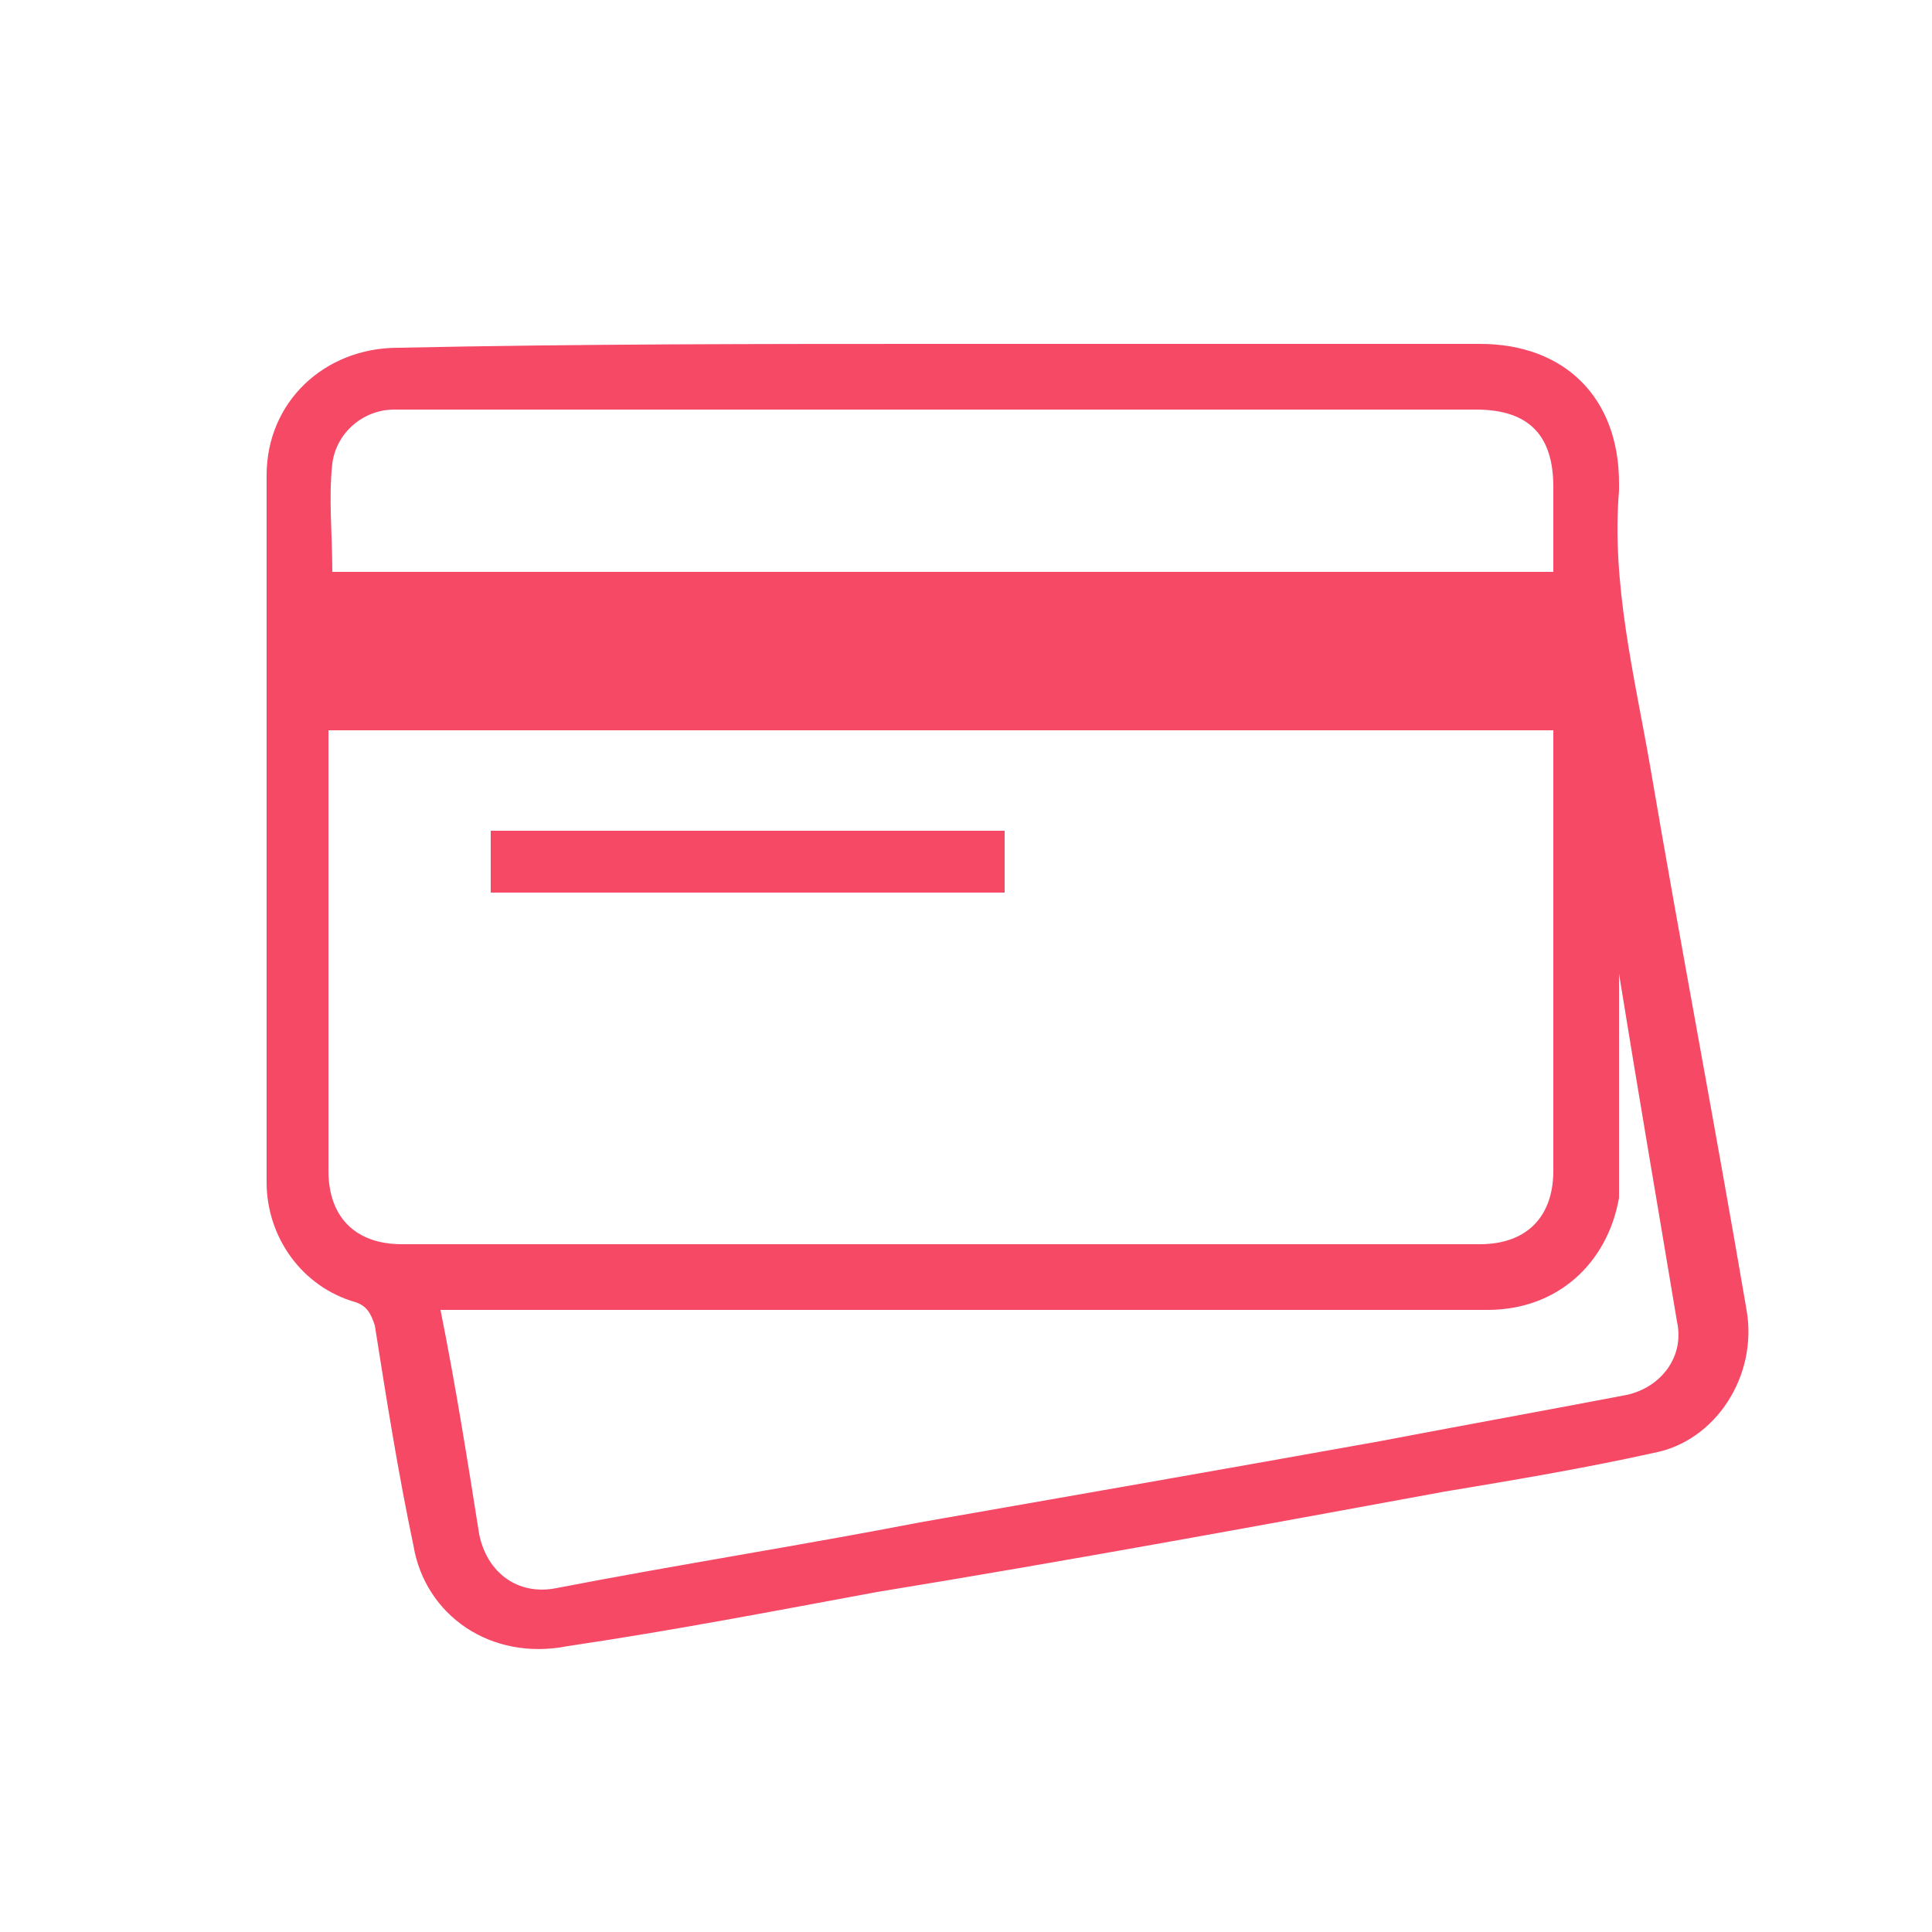
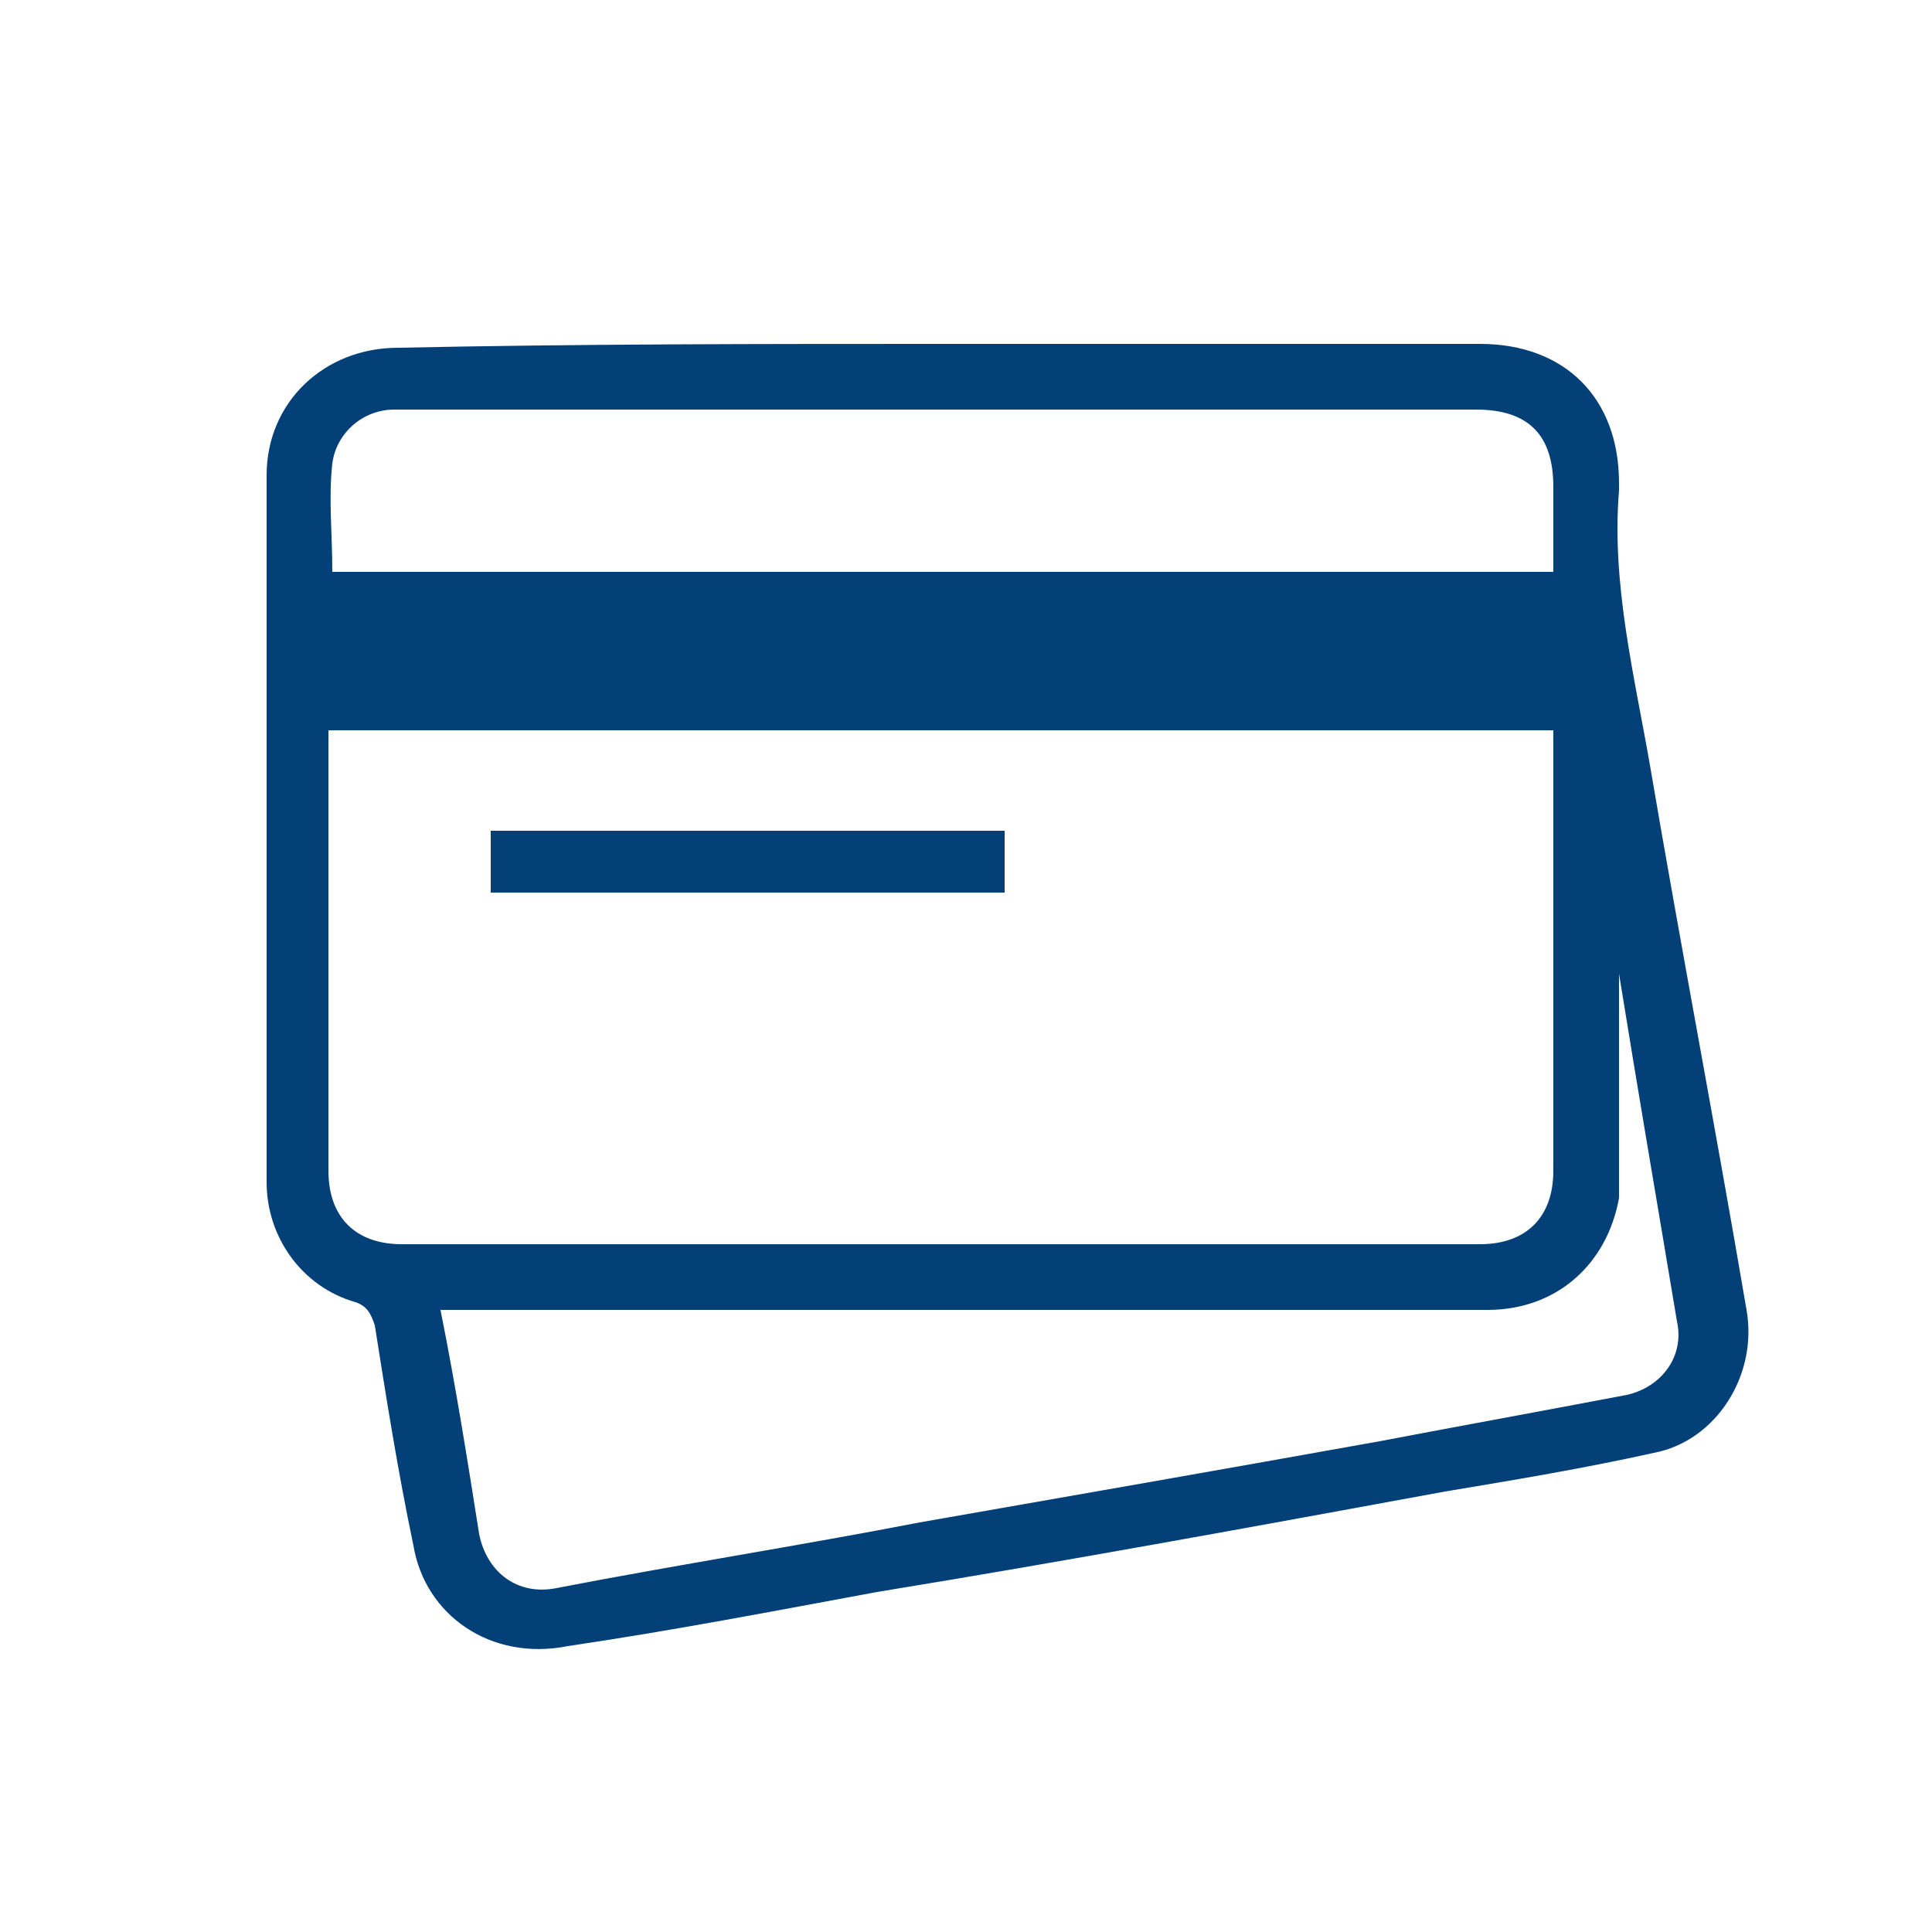
- <svg xmlns="http://www.w3.org/2000/svg" version="1.1" id="Слой_1" x="0px" y="0px" viewBox="0 0 50 50" style="enable-background:new 0 0 50 50;fill: rgb(245, 73, 102);" xml:space="preserve">
+ <svg xmlns="http://www.w3.org/2000/svg" version="1.1" id="Слой_1" x="0px" y="0px" viewBox="0 0 50 50" style="enable-background:new 0 0 50 50;fill: #034078;" xml:space="preserve">
  <g>
    <path d="M24.4,8.9c4.6,0,9.2,0,13.9,0c2.2,0,3.6,1.4,3.6,3.6c0,0.1,0,0.1,0,0.2c-0.2,2.4,0.4,4.8,0.8,7.1c0.8,4.7,1.7,9.4,2.5,14.1   c0.3,1.7-0.8,3.4-2.4,3.7c-1.8,0.4-3.6,0.7-5.4,1c-4.9,0.9-9.8,1.8-14.7,2.6c-2.7,0.5-5.3,1-8,1.4C12.7,43,11,41.8,10.7,40   c-0.4-1.9-0.7-3.8-1-5.7c-0.1-0.3-0.2-0.5-0.5-0.6c-1.4-0.4-2.3-1.7-2.3-3.1c0-6.1,0-12.2,0-18.3c0-1.9,1.5-3.3,3.4-3.3   C15,8.9,19.7,8.9,24.4,8.9z M8.5,18.9c0,0.2,0,0.3,0,0.4c0,3.7,0,7.3,0,11c0,1.2,0.7,1.9,1.9,1.9c9.3,0,18.6,0,27.9,0   c1.2,0,1.9-0.7,1.9-1.9c0-3.7,0-7.3,0-11c0-0.1,0-0.3,0-0.4C29.6,18.9,19.1,18.9,8.5,18.9z M41.9,25.2c0,0.1,0,0.2,0,0.2   c0,1.5,0,3,0,4.6c0,0.3,0,0.7,0,1c-0.3,1.7-1.6,2.9-3.4,2.9c-8.8,0-17.7,0-26.5,0c-0.2,0-0.4,0-0.6,0c0.4,2,0.7,3.9,1,5.8   c0.2,1,1,1.6,2,1.4c3.1-0.6,6.3-1.1,9.4-1.7c4-0.7,8-1.4,11.9-2.1c2.1-0.4,4.3-0.8,6.4-1.2c0.9-0.2,1.5-1,1.3-1.9   C42.9,31.2,42.4,28.3,41.9,25.2z M40.2,14.8c0-0.8,0-1.5,0-2.2c0-1.3-0.6-2-2-2c-9.2,0-18.5,0-27.7,0c-0.1,0-0.2,0-0.3,0   c-0.8,0-1.5,0.6-1.6,1.4c-0.1,0.9,0,1.8,0,2.8C19.1,14.8,29.6,14.8,40.2,14.8z" />
    <path d="M26,21.5c0,0.6,0,1.1,0,1.6c-4.4,0-8.8,0-13.3,0c0-0.5,0-1.1,0-1.6C17.1,21.5,21.5,21.5,26,21.5z" />
  </g>
</svg>
